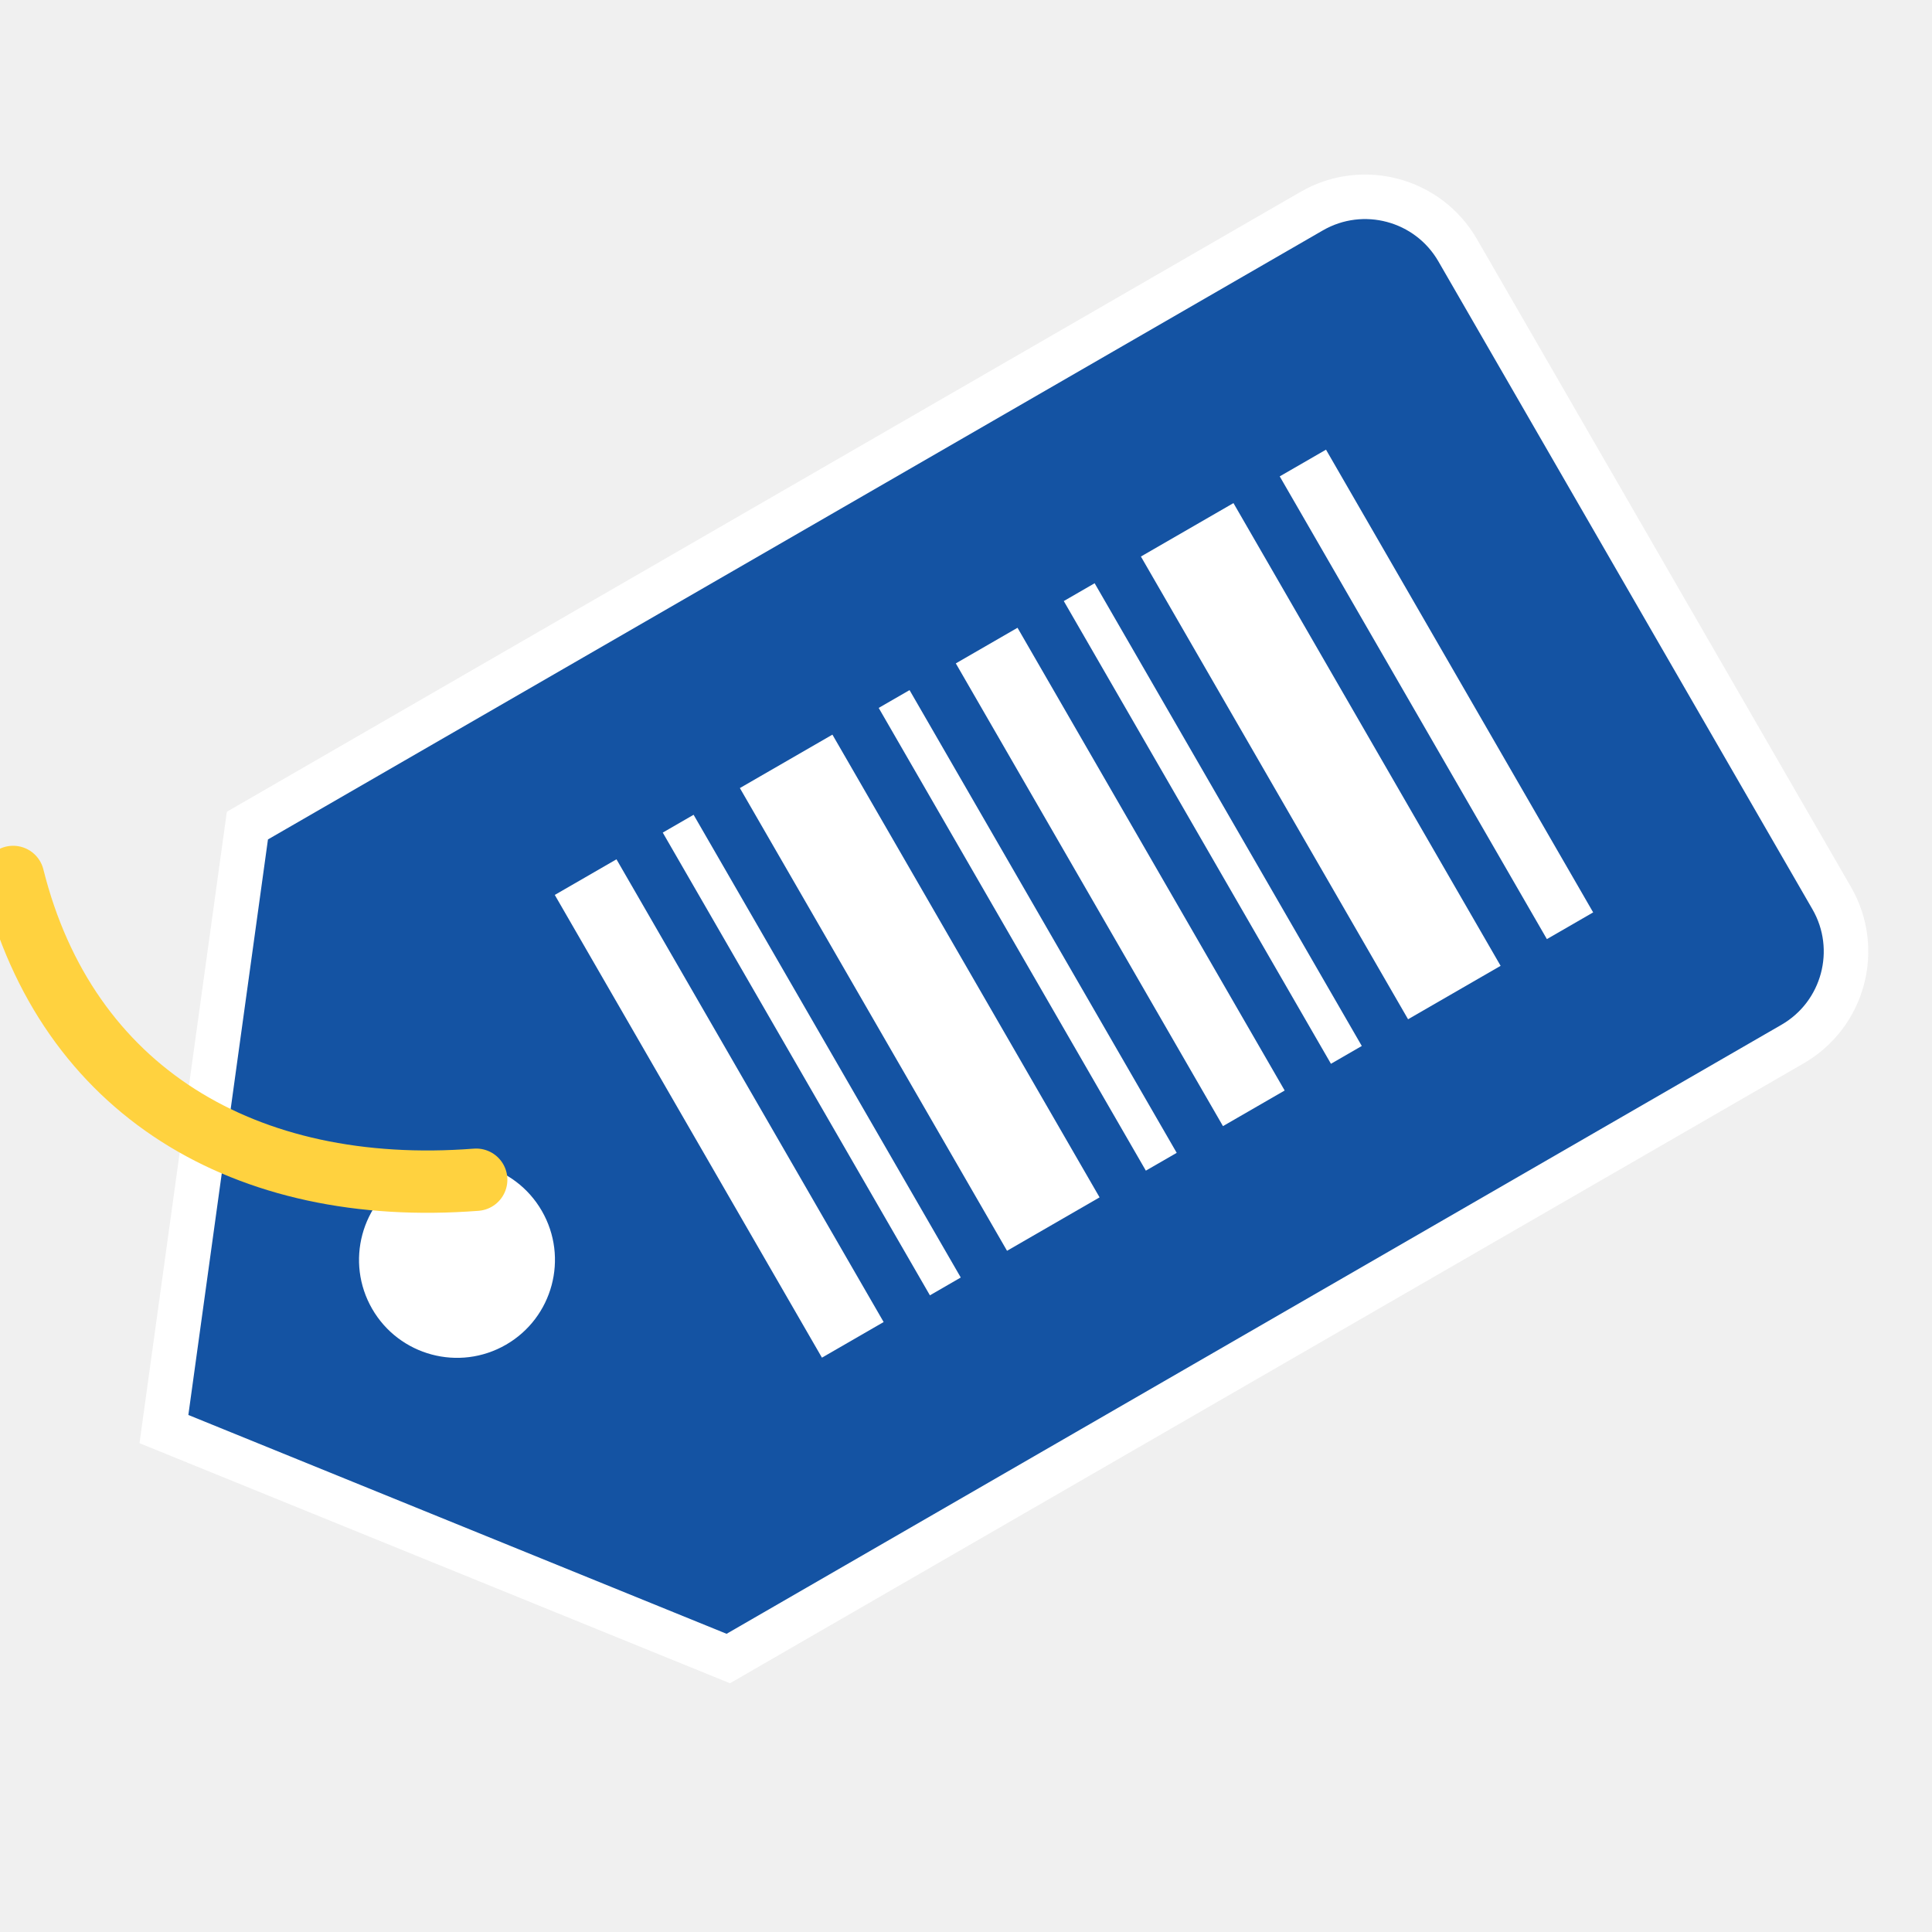
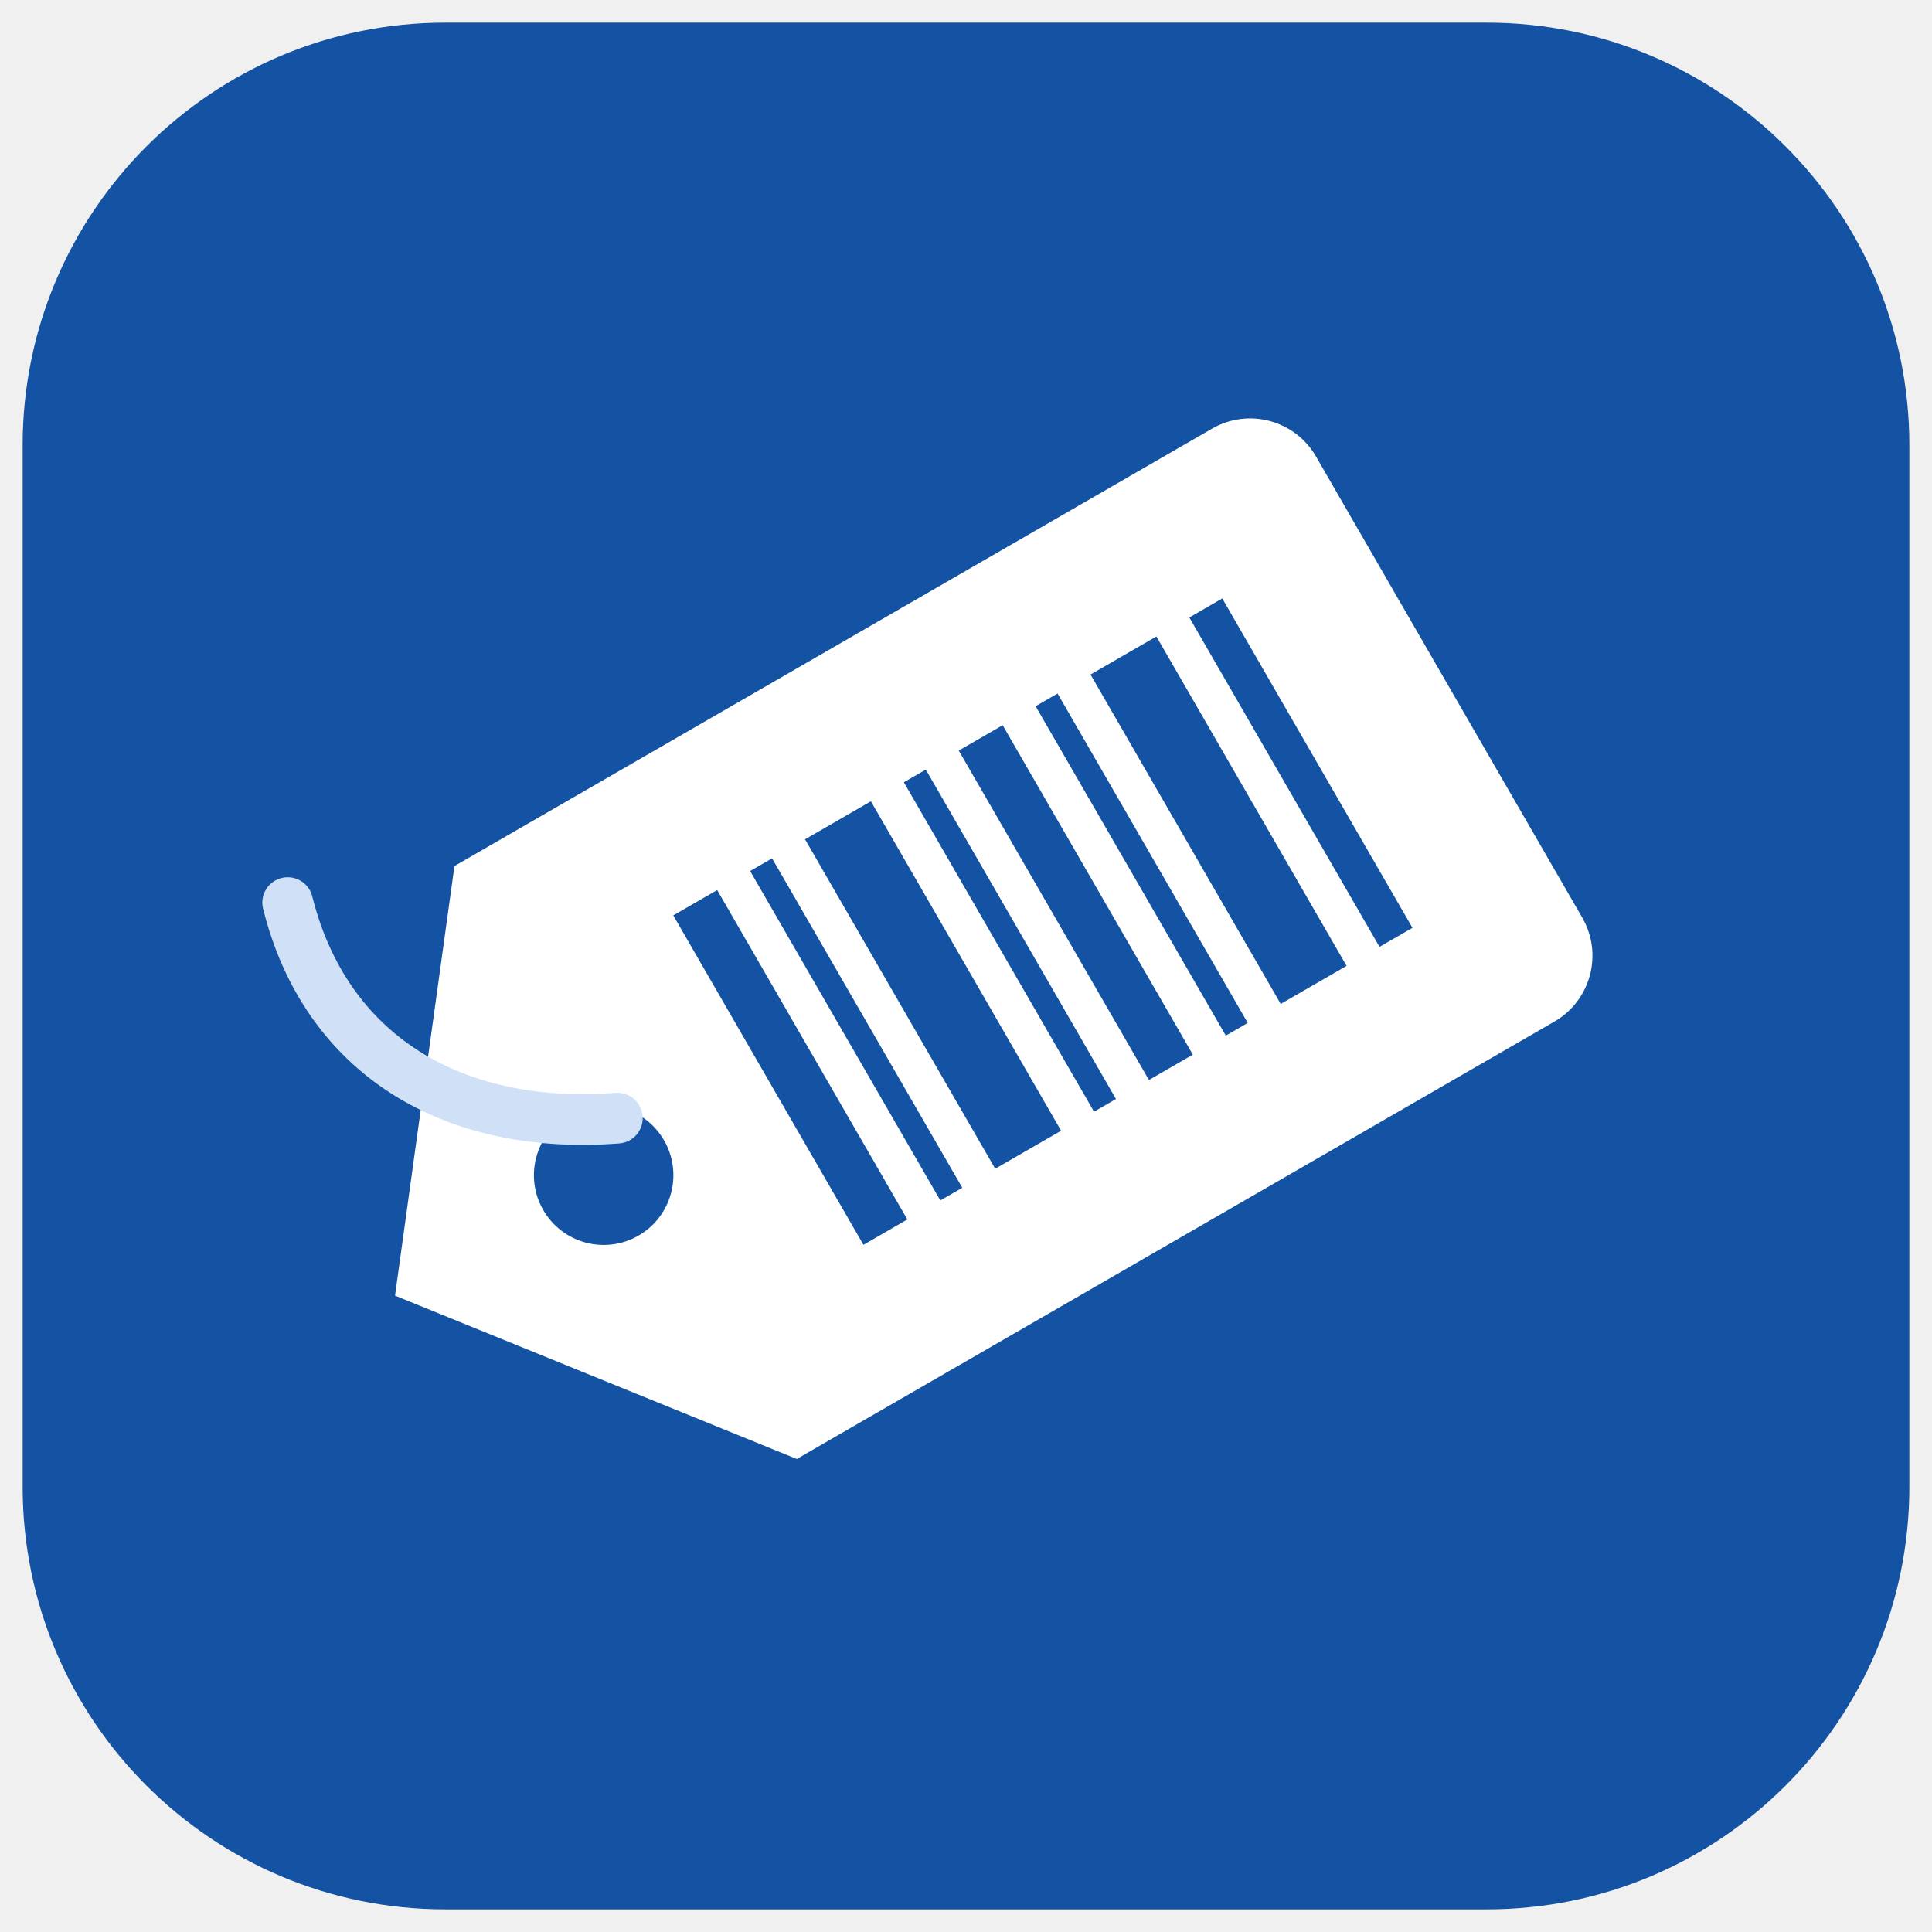
<svg xmlns="http://www.w3.org/2000/svg" viewBox="0 0 256 256">
-   <g transform="translate(128 128) scale(1.18) translate(-128 -128)">
+   <rect x="3" y="3" width="250" height="250" rx="56" fill="#1453a3" />
+   <g transform="translate(128 128) scale(0.84) translate(-128 -128)">
    <g transform="rotate(-30 128 128)">
-       <path d="M66 74h138a12 12 0 0 1 12 12v84a12 12 0 0 1-12 12H66l-42-54z" fill="#1453a3" stroke="#fff" stroke-width="5" />
-       <circle cx="62" cy="128" r="11" fill="#fff" />
-       <g fill="#fff">
-         <rect x="92" y="98" width="8" height="60" />
-         <rect x="106" y="98" width="4" height="60" />
-         <rect x="116" y="98" width="12" height="60" />
-         <rect x="134" y="98" width="4" height="60" />
-         <rect x="144" y="98" width="8" height="60" />
-         <rect x="158" y="98" width="4" height="60" />
-         <rect x="168" y="98" width="12" height="60" />
-         <rect x="186" y="98" width="6" height="60" />
-       </g>
+       <path d="M66 74h138a12 12 0 0 1 12 12v84a12 12 0 0 1-12 12H66l-42-54z" fill="#fff" />
+       <circle cx="62" cy="128" r="11" fill="#1453a3" />
+       <rect x="92" y="98" width="8" height="60" fill="#1453a3" />
+       <rect x="106" y="98" width="4" height="60" fill="#1453a3" />
+       <rect x="116" y="98" width="12" height="60" fill="#1453a3" />
+       <rect x="134" y="98" width="4" height="60" fill="#1453a3" />
+       <rect x="144" y="98" width="8" height="60" fill="#1453a3" />
+       <rect x="158" y="98" width="4" height="60" fill="#1453a3" />
+       <rect x="168" y="98" width="12" height="60" fill="#1453a3" />
+       <rect x="186" y="98" width="6" height="60" fill="#1453a3" />
    </g>
-     <path d="M73 152c-26 2-46-10-52-34" fill="none" stroke="#ffd23f" stroke-width="7" stroke-linecap="round" />
+     <path d="M73 152c-26 2-46-10-52-34" fill="none" stroke="#cfe0f7" stroke-width="8" stroke-linecap="round" />
  </g>
</svg>
